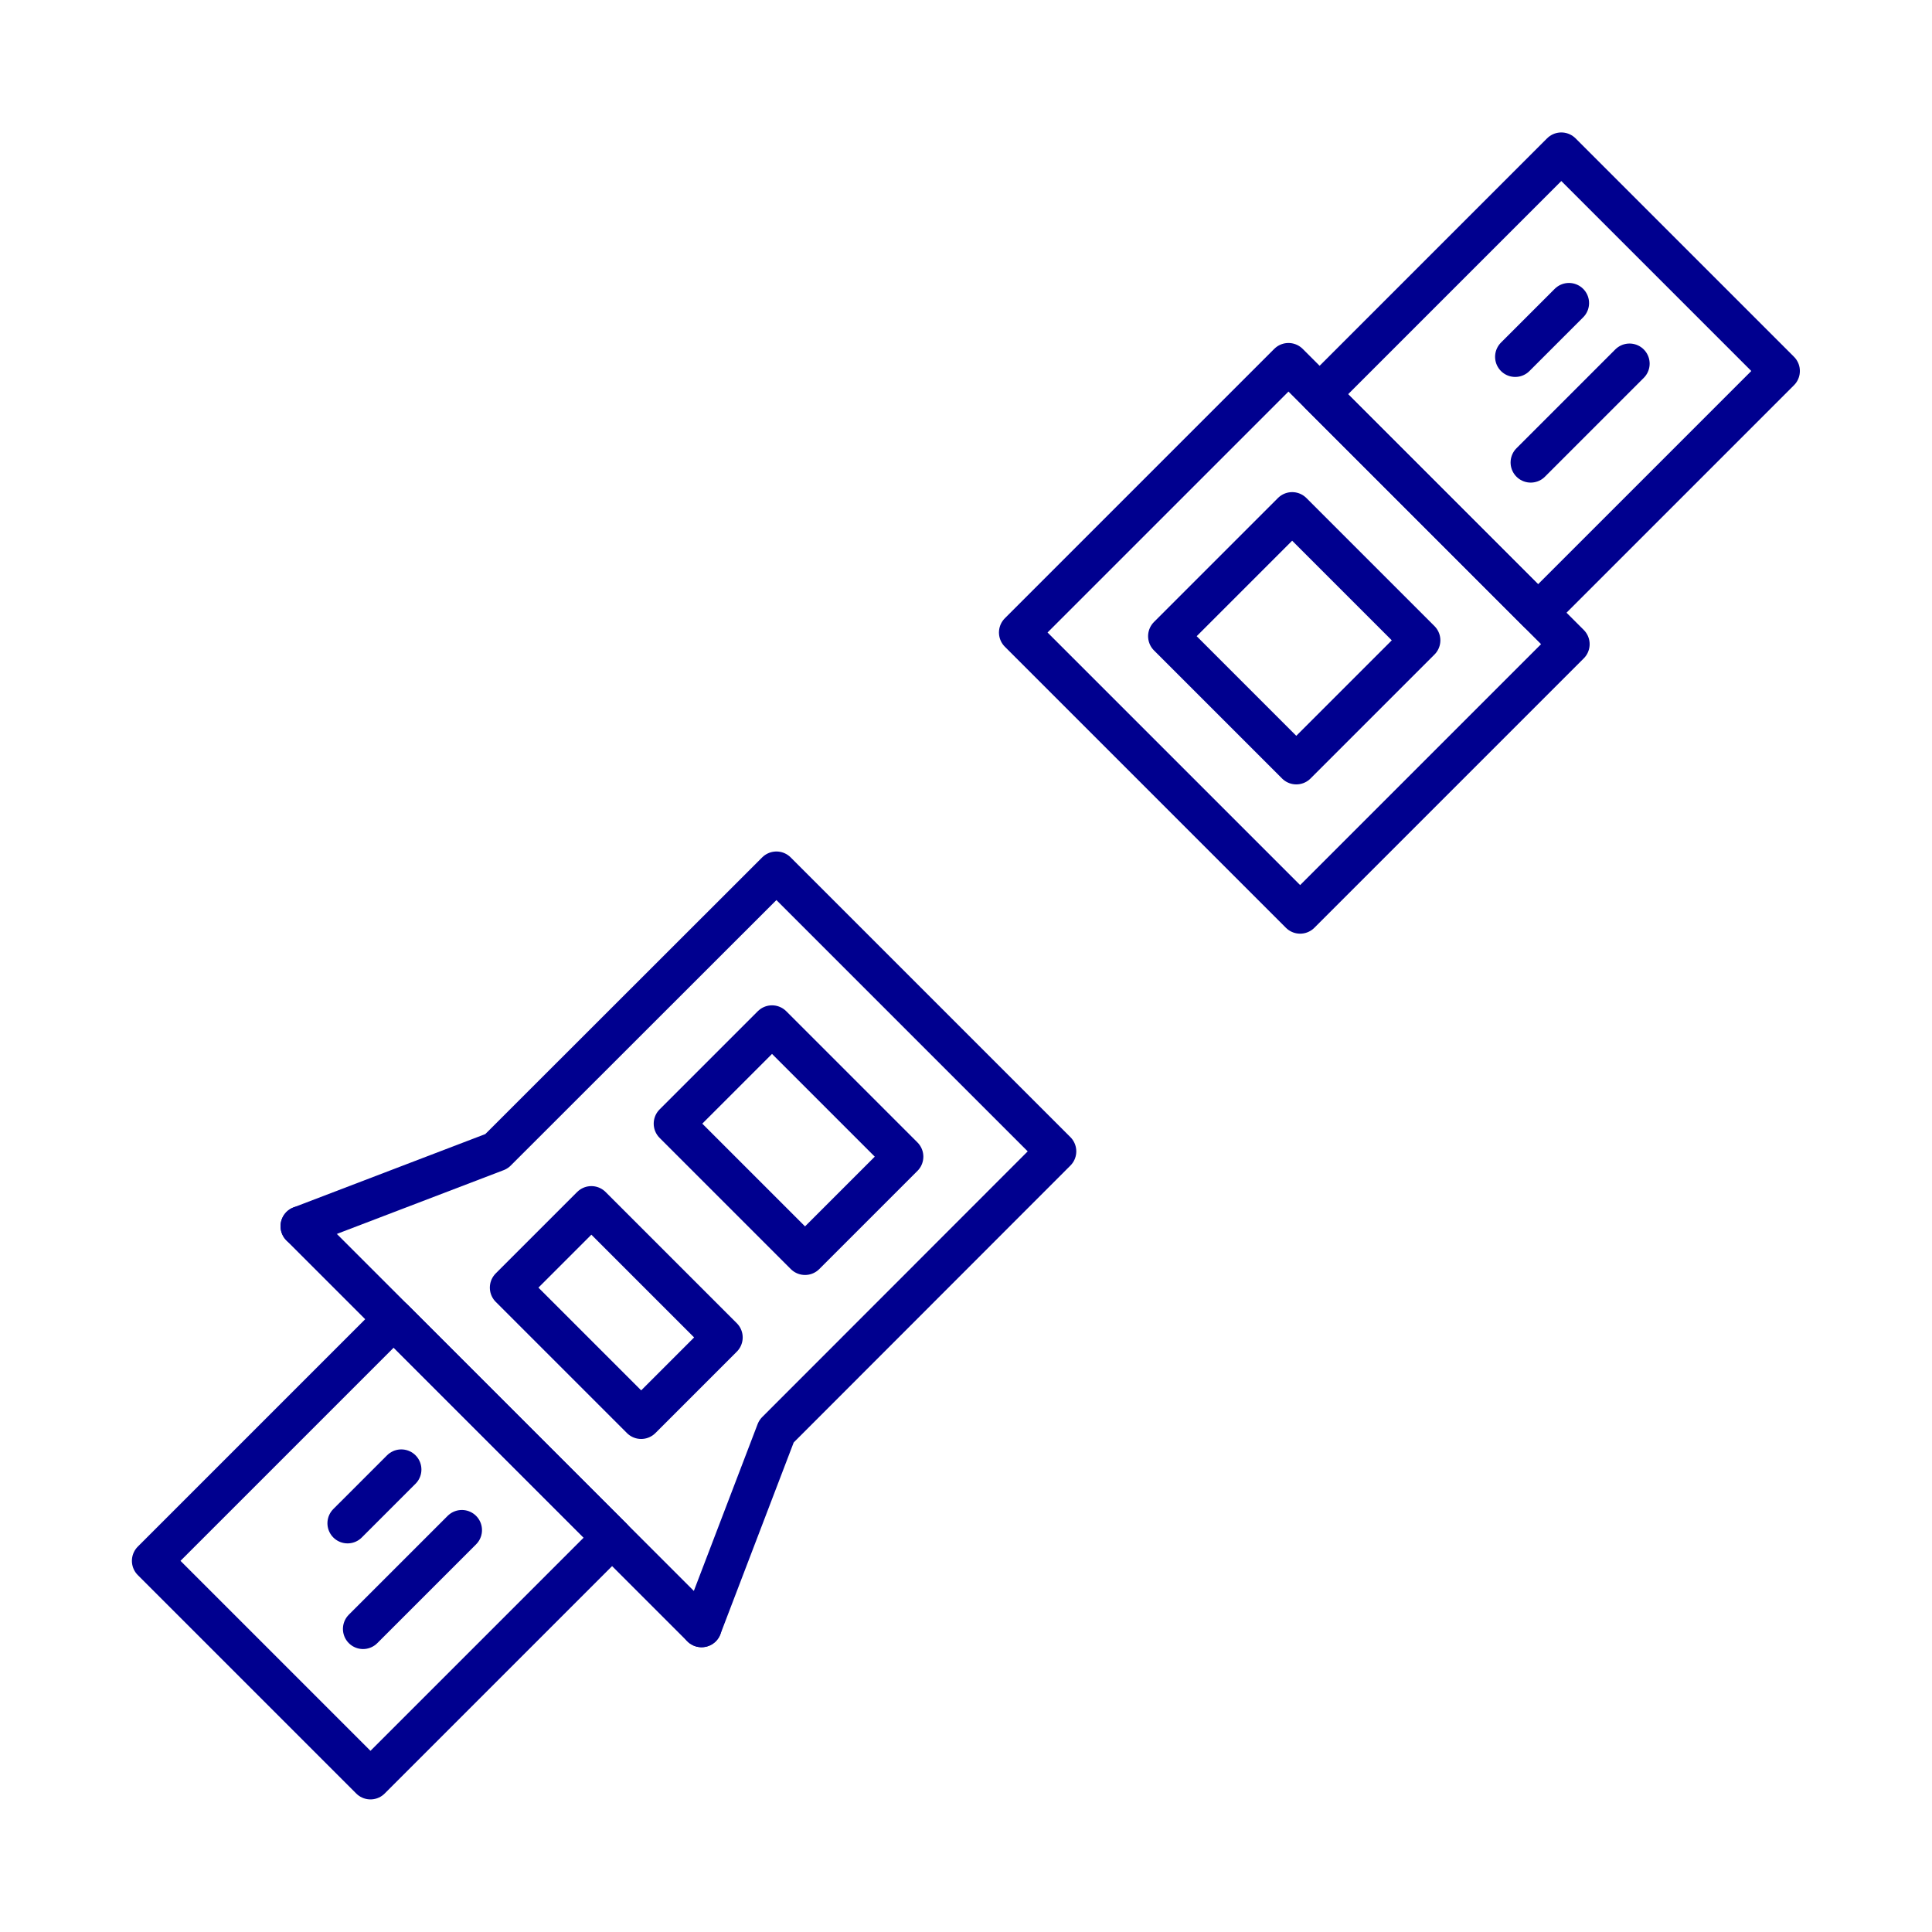
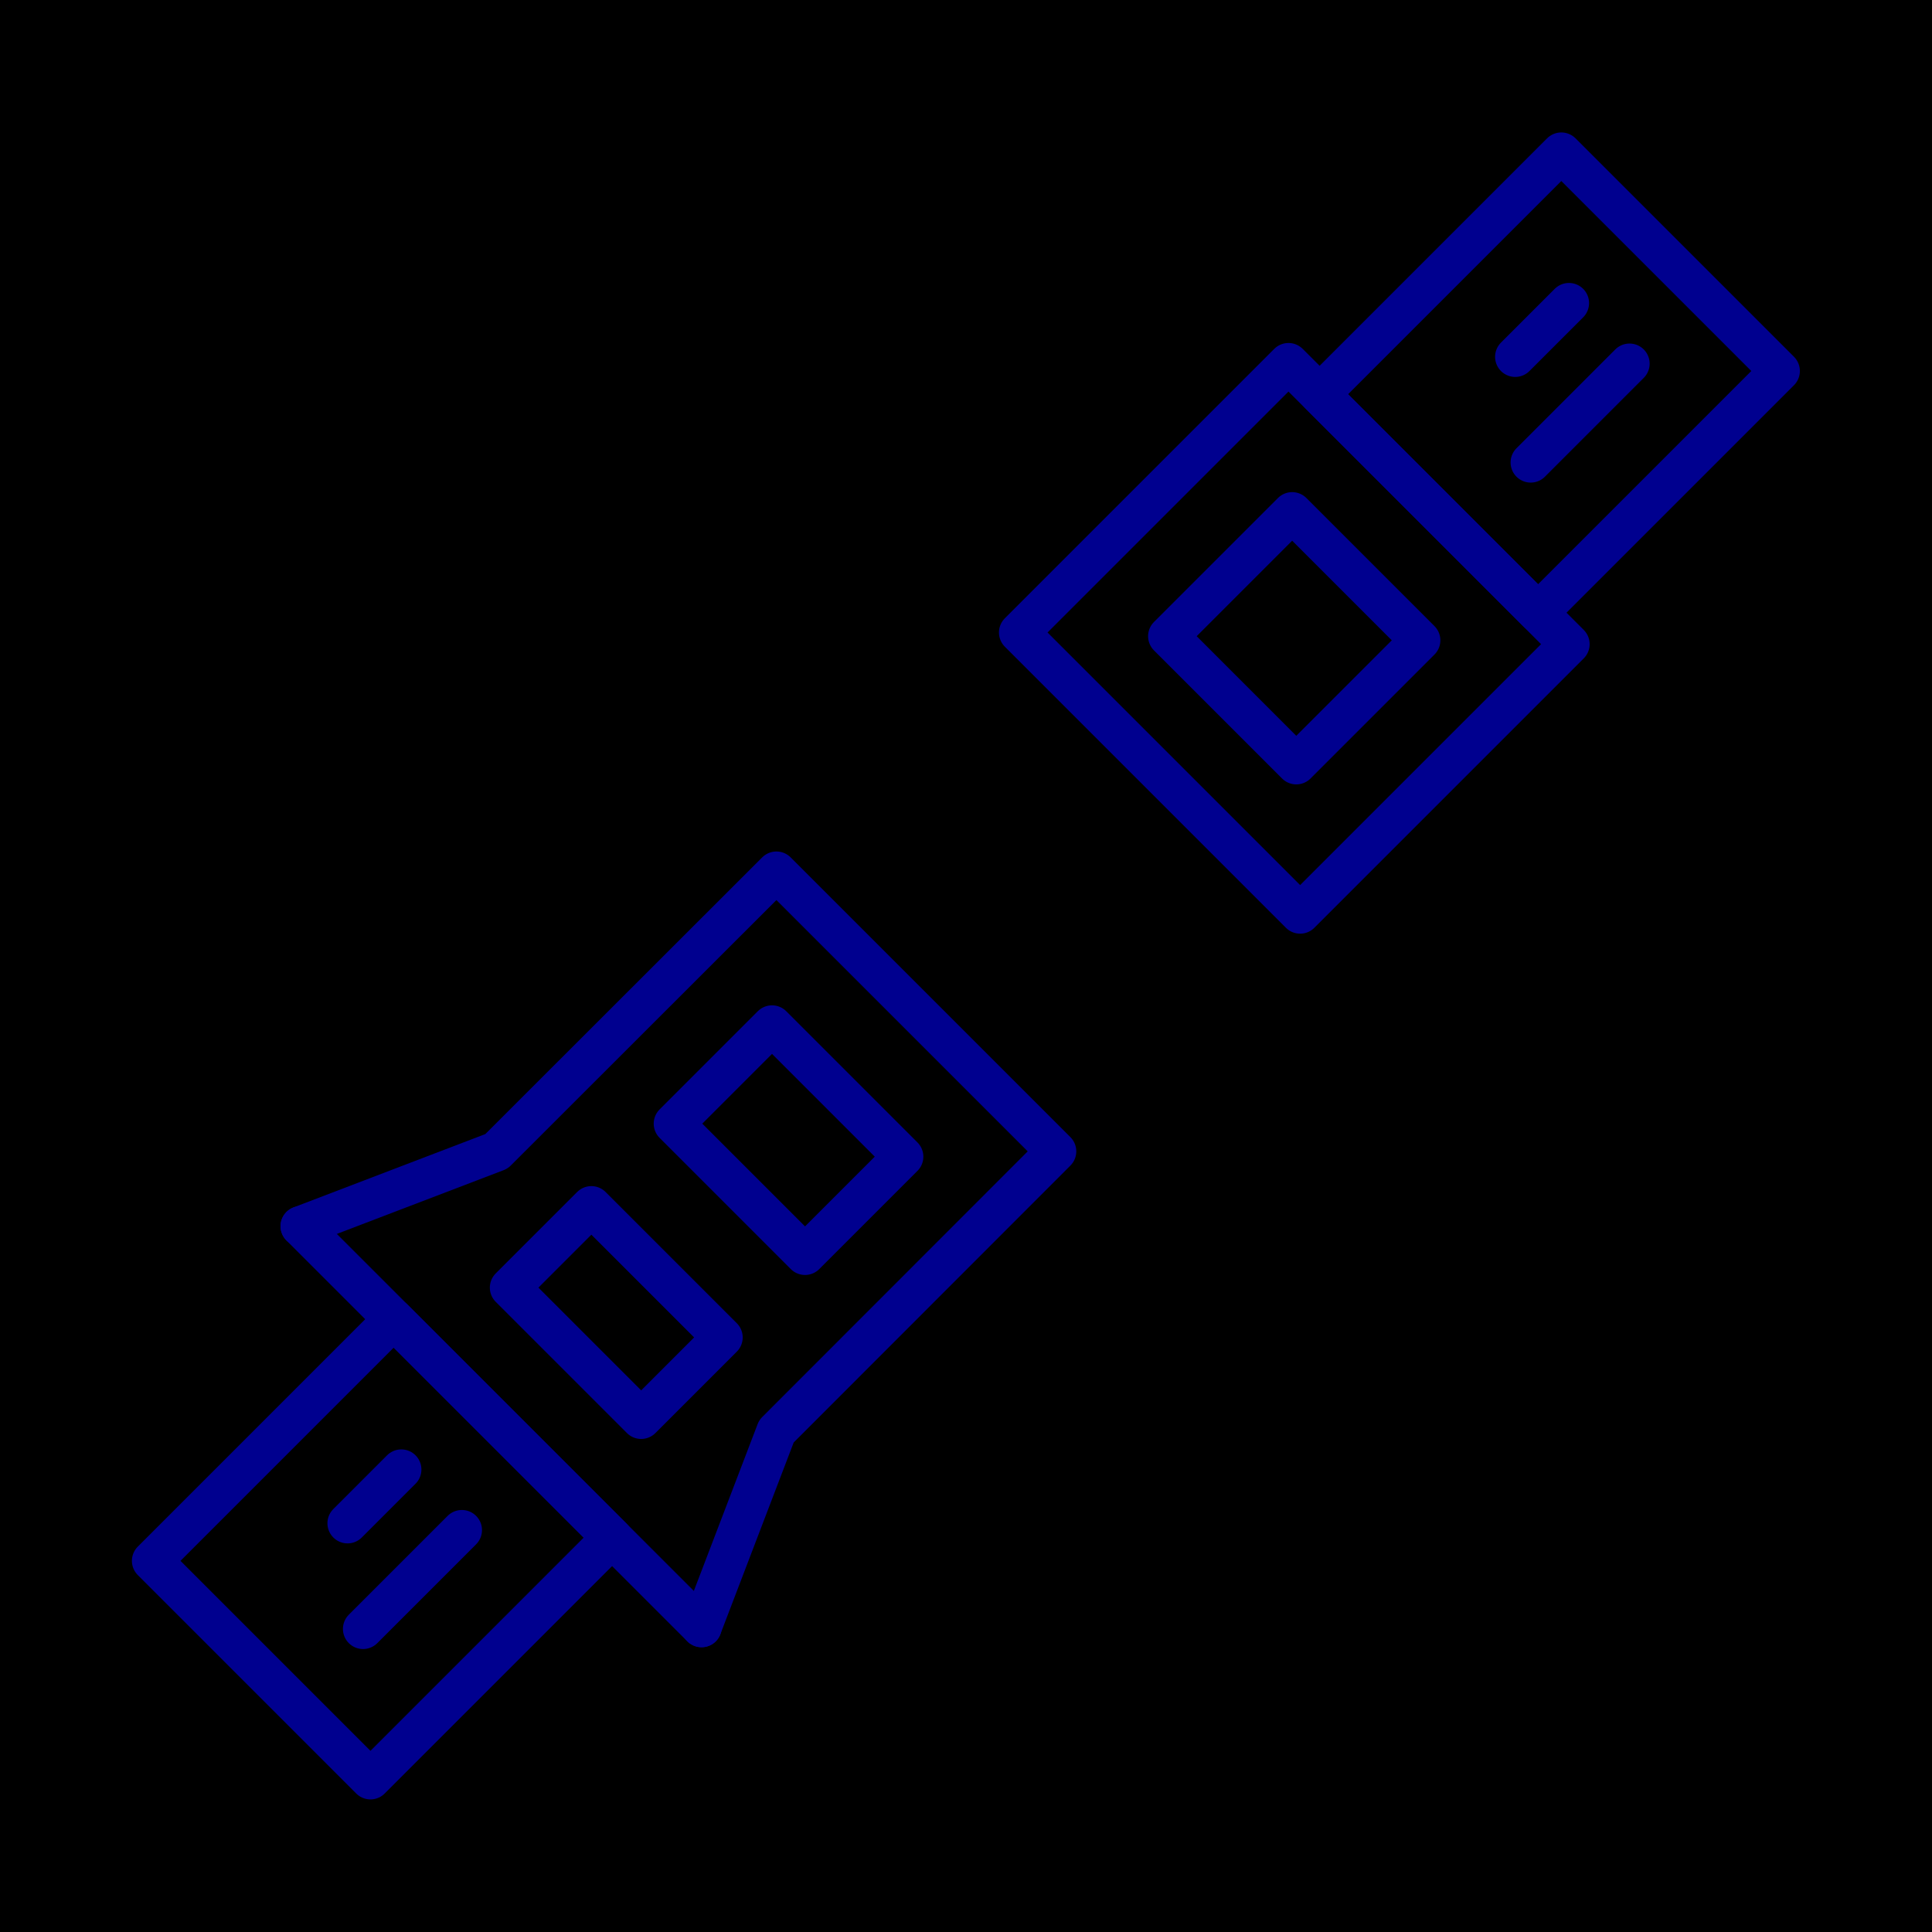
<svg xmlns="http://www.w3.org/2000/svg" viewBox="0 0 96 96">
  <defs>
    <style>.cls-2{fill:none;stroke:#00008f;stroke-linecap:round;stroke-linejoin:round;stroke-width:2px}</style>
  </defs>
  <g id="Layer_2" data-name="Layer 2">
    <g id="icons">
-       <path fill="#fff" d="M0 0h96v96H0z" />
+       <path fill="currentColor" d="M0 0h96v96H0z" />
      <path class="cls-2" d="M34.86 80.85L14.94 60.93" />
      <path class="cls-2" transform="rotate(135 18.988 76.982)" d="M10.5 69.31h16.98v15.35H10.5z" />
      <path class="cls-2" d="M22.95 76.03l-4.91 4.91M17.27 75.69l.04-.04M19.94 73.02l-2.67 2.67" />
      <path class="cls-2" transform="rotate(135 77.01 19.017)" d="M68.52 11.35H85.5V26.7H68.52z" />
      <path class="cls-2" d="M80.97 18.07l-4.91 4.91M75.29 17.73l.04-.04M77.96 15.06l-2.67 2.67M34.86 80.85l3.72-9.73 13.9-13.91-13.9-13.9-13.91 13.9-9.73 3.72" />
      <path class="cls-2" transform="rotate(-45 39.185 56.65)" d="M35.73 52.04h6.9v9.22h-6.9z" />
      <path class="cls-2" transform="rotate(-45 64.318 31.719)" d="M59.96 27.21h8.71v9h-8.71z" />
      <path class="cls-2" transform="rotate(-45 64.318 31.719)" d="M54.85 21.84h18.93v19.75H54.85z" />
      <path class="cls-2" transform="rotate(-45 30.632 65.212)" d="M27.76 60.6h5.72v9.22h-5.72z" />
    </g>
  </g>
</svg>
